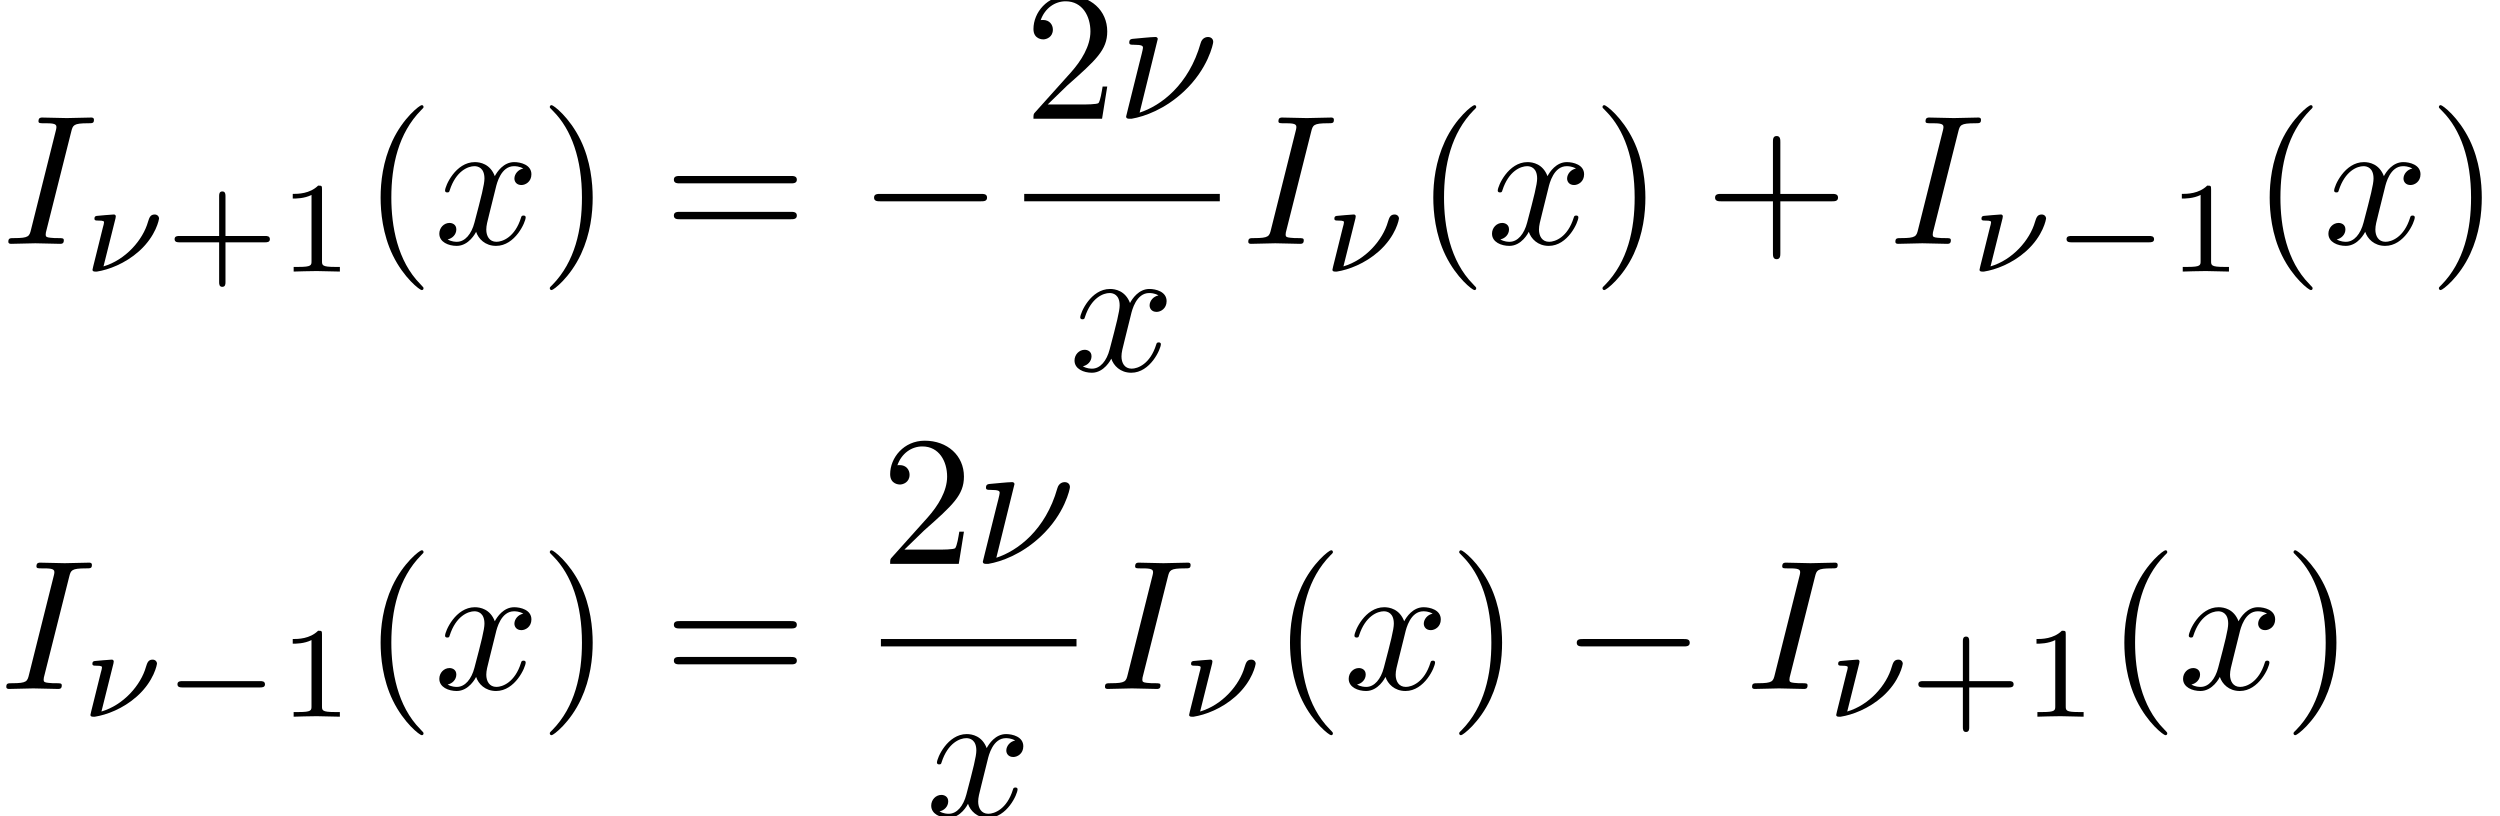
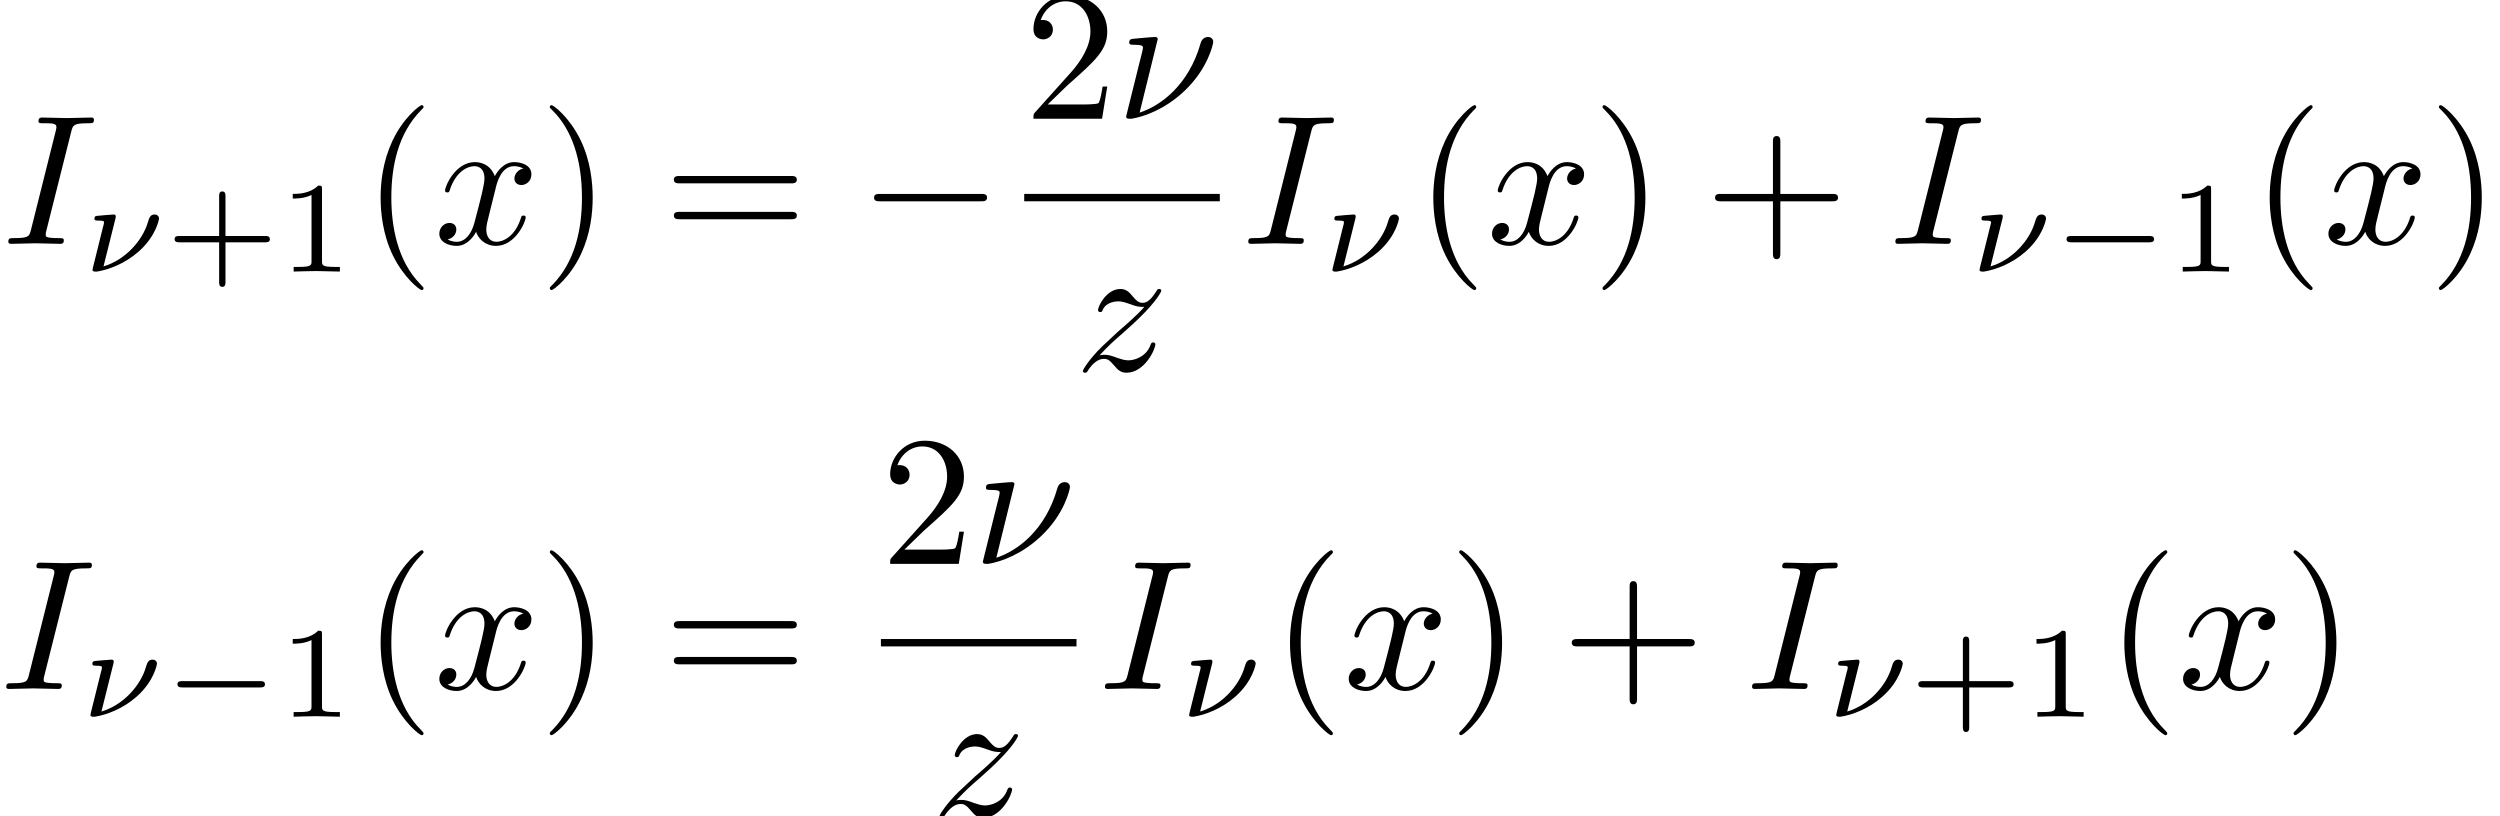
<svg xmlns="http://www.w3.org/2000/svg" xmlns:xlink="http://www.w3.org/1999/xlink" height="43.949pt" version="1.1" viewBox="158.203 55.071 134.679 43.949" width="134.679pt">
  <defs>
    <path d="M6.565 -2.291C6.735 -2.291 6.914 -2.291 6.914 -2.491S6.735 -2.69 6.565 -2.69H1.176C1.006 -2.69 0.827 -2.69 0.827 -2.491S1.006 -2.291 1.176 -2.291H6.565Z" id="g0-0" />
    <path d="M1.75 -2.873C1.757 -2.901 1.764 -2.943 1.764 -2.978C1.764 -2.985 1.764 -3.075 1.653 -3.075C1.646 -3.075 1.248 -3.041 1.2 -3.041C1.067 -3.027 0.941 -3.02 0.809 -3.006C0.697 -2.999 0.614 -2.992 0.614 -2.845C0.614 -2.748 0.711 -2.748 0.795 -2.748C1.13 -2.748 1.13 -2.706 1.13 -2.643C1.13 -2.601 1.095 -2.462 1.067 -2.371L0.718 -0.962C0.544 -0.265 0.509 -0.126 0.509 -0.098C0.509 0 0.614 0 0.642 0H0.753C1.374 -0.098 2.26 -0.425 3.006 -1.088C3.954 -1.932 4.094 -2.838 4.094 -2.852C4.094 -2.978 3.996 -3.075 3.857 -3.075C3.612 -3.075 3.564 -2.88 3.501 -2.685C3.222 -1.695 2.287 -0.628 1.102 -0.279L1.75 -2.873Z" id="g3-23" />
    <path d="M3.229 -1.576H5.363C5.454 -1.576 5.621 -1.576 5.621 -1.743C5.621 -1.918 5.461 -1.918 5.363 -1.918H3.229V-4.059C3.229 -4.149 3.229 -4.317 3.062 -4.317C2.887 -4.317 2.887 -4.156 2.887 -4.059V-1.918H0.746C0.656 -1.918 0.488 -1.918 0.488 -1.75C0.488 -1.576 0.649 -1.576 0.746 -1.576H2.887V0.565C2.887 0.656 2.887 0.823 3.055 0.823C3.229 0.823 3.229 0.663 3.229 0.565V-1.576Z" id="g5-43" />
    <path d="M2.336 -4.435C2.336 -4.624 2.322 -4.631 2.127 -4.631C1.681 -4.191 1.046 -4.184 0.76 -4.184V-3.933C0.928 -3.933 1.388 -3.933 1.771 -4.129V-0.572C1.771 -0.342 1.771 -0.251 1.074 -0.251H0.809V0C0.934 -0.007 1.792 -0.028 2.05 -0.028C2.267 -0.028 3.145 -0.007 3.299 0V-0.251H3.034C2.336 -0.251 2.336 -0.342 2.336 -0.572V-4.435Z" id="g5-49" />
    <path d="M3.298 2.391C3.298 2.361 3.298 2.341 3.128 2.172C1.883 0.917 1.564 -0.966 1.564 -2.491C1.564 -4.224 1.943 -5.958 3.168 -7.203C3.298 -7.323 3.298 -7.342 3.298 -7.372C3.298 -7.442 3.258 -7.472 3.198 -7.472C3.098 -7.472 2.202 -6.795 1.614 -5.529C1.106 -4.433 0.986 -3.328 0.986 -2.491C0.986 -1.714 1.096 -0.508 1.644 0.618C2.242 1.843 3.098 2.491 3.198 2.491C3.258 2.491 3.298 2.461 3.298 2.391Z" id="g4-40" />
    <path d="M2.879 -2.491C2.879 -3.268 2.77 -4.473 2.222 -5.599C1.624 -6.824 0.767 -7.472 0.667 -7.472C0.608 -7.472 0.568 -7.432 0.568 -7.372C0.568 -7.342 0.568 -7.323 0.757 -7.143C1.734 -6.157 2.301 -4.573 2.301 -2.491C2.301 -0.787 1.933 0.966 0.697 2.222C0.568 2.341 0.568 2.361 0.568 2.391C0.568 2.451 0.608 2.491 0.667 2.491C0.767 2.491 1.664 1.813 2.252 0.548C2.76 -0.548 2.879 -1.654 2.879 -2.491Z" id="g4-41" />
    <path d="M4.075 -2.291H6.854C6.994 -2.291 7.183 -2.291 7.183 -2.491S6.994 -2.69 6.854 -2.69H4.075V-5.479C4.075 -5.619 4.075 -5.808 3.875 -5.808S3.676 -5.619 3.676 -5.479V-2.69H0.887C0.747 -2.69 0.558 -2.69 0.558 -2.491S0.747 -2.291 0.887 -2.291H3.676V0.498C3.676 0.638 3.676 0.827 3.875 0.827S4.075 0.638 4.075 0.498V-2.291Z" id="g4-43" />
    <path d="M1.265 -0.767L2.321 -1.793C3.875 -3.168 4.473 -3.706 4.473 -4.702C4.473 -5.838 3.577 -6.635 2.361 -6.635C1.235 -6.635 0.498 -5.719 0.498 -4.832C0.498 -4.274 0.996 -4.274 1.026 -4.274C1.196 -4.274 1.544 -4.394 1.544 -4.802C1.544 -5.061 1.365 -5.32 1.016 -5.32C0.936 -5.32 0.917 -5.32 0.887 -5.31C1.116 -5.958 1.654 -6.326 2.232 -6.326C3.138 -6.326 3.567 -5.519 3.567 -4.702C3.567 -3.905 3.068 -3.118 2.521 -2.501L0.608 -0.369C0.498 -0.259 0.498 -0.239 0.498 0H4.194L4.473 -1.734H4.224C4.174 -1.435 4.105 -0.996 4.005 -0.847C3.935 -0.767 3.278 -0.767 3.059 -0.767H1.265Z" id="g4-50" />
    <path d="M6.844 -3.258C6.994 -3.258 7.183 -3.258 7.183 -3.457S6.994 -3.656 6.854 -3.656H0.887C0.747 -3.656 0.558 -3.656 0.558 -3.457S0.747 -3.258 0.897 -3.258H6.844ZM6.854 -1.325C6.994 -1.325 7.183 -1.325 7.183 -1.524S6.994 -1.724 6.844 -1.724H0.897C0.747 -1.724 0.558 -1.724 0.558 -1.524S0.747 -1.325 0.887 -1.325H6.854Z" id="g4-61" />
    <path d="M5.189 -1.576C5.3 -1.576 5.468 -1.576 5.468 -1.743C5.468 -1.918 5.307 -1.918 5.189 -1.918H1.032C0.921 -1.918 0.753 -1.918 0.753 -1.75C0.753 -1.576 0.914 -1.576 1.032 -1.576H5.189Z" id="g1-0" />
    <path d="M2.232 -4.294C2.232 -4.304 2.232 -4.403 2.102 -4.403C1.873 -4.403 1.146 -4.324 0.887 -4.304C0.807 -4.294 0.697 -4.284 0.697 -4.105C0.697 -3.985 0.787 -3.985 0.936 -3.985C1.415 -3.985 1.435 -3.915 1.435 -3.816C1.435 -3.746 1.315 -3.278 1.245 -3.009L0.638 -0.568C0.598 -0.418 0.528 -0.139 0.528 -0.12C0.528 -0.01 0.628 0 0.687 0H0.827C1.524 -0.12 2.61 -0.508 3.636 -1.465C4.951 -2.69 5.22 -4.045 5.22 -4.135C5.22 -4.304 5.101 -4.403 4.932 -4.403C4.852 -4.403 4.623 -4.364 4.543 -4.075C3.905 -1.813 2.391 -0.697 1.255 -0.329L2.232 -4.294Z" id="g2-23" />
    <path d="M3.726 -6.037C3.816 -6.396 3.846 -6.496 4.633 -6.496C4.872 -6.496 4.951 -6.496 4.951 -6.685C4.951 -6.804 4.842 -6.804 4.802 -6.804C4.513 -6.804 3.776 -6.775 3.487 -6.775C3.188 -6.775 2.461 -6.804 2.162 -6.804C2.092 -6.804 1.963 -6.804 1.963 -6.605C1.963 -6.496 2.052 -6.496 2.242 -6.496C2.66 -6.496 2.929 -6.496 2.929 -6.306C2.929 -6.257 2.929 -6.237 2.909 -6.147L1.564 -0.777C1.474 -0.408 1.445 -0.309 0.658 -0.309C0.428 -0.309 0.339 -0.309 0.339 -0.11C0.339 0 0.458 0 0.488 0C0.777 0 1.504 -0.03 1.793 -0.03C2.092 -0.03 2.829 0 3.128 0C3.208 0 3.328 0 3.328 -0.189C3.328 -0.309 3.248 -0.309 3.029 -0.309C2.849 -0.309 2.8 -0.309 2.6 -0.329C2.391 -0.349 2.351 -0.389 2.351 -0.498C2.351 -0.578 2.371 -0.658 2.391 -0.727L3.726 -6.037Z" id="g2-73" />
    <path d="M3.328 -3.009C3.387 -3.268 3.616 -4.184 4.314 -4.184C4.364 -4.184 4.603 -4.184 4.812 -4.055C4.533 -4.005 4.334 -3.756 4.334 -3.517C4.334 -3.357 4.443 -3.168 4.712 -3.168C4.932 -3.168 5.25 -3.347 5.25 -3.746C5.25 -4.264 4.663 -4.403 4.324 -4.403C3.746 -4.403 3.397 -3.875 3.278 -3.646C3.029 -4.304 2.491 -4.403 2.202 -4.403C1.166 -4.403 0.598 -3.118 0.598 -2.869C0.598 -2.77 0.697 -2.77 0.717 -2.77C0.797 -2.77 0.827 -2.79 0.847 -2.879C1.186 -3.935 1.843 -4.184 2.182 -4.184C2.371 -4.184 2.72 -4.095 2.72 -3.517C2.72 -3.208 2.55 -2.54 2.182 -1.146C2.022 -0.528 1.674 -0.11 1.235 -0.11C1.176 -0.11 0.946 -0.11 0.737 -0.239C0.986 -0.289 1.205 -0.498 1.205 -0.777C1.205 -1.046 0.986 -1.126 0.837 -1.126C0.538 -1.126 0.289 -0.867 0.289 -0.548C0.289 -0.09 0.787 0.11 1.225 0.11C1.883 0.11 2.242 -0.588 2.271 -0.648C2.391 -0.279 2.75 0.11 3.347 0.11C4.374 0.11 4.941 -1.176 4.941 -1.425C4.941 -1.524 4.852 -1.524 4.822 -1.524C4.732 -1.524 4.712 -1.484 4.692 -1.415C4.364 -0.349 3.686 -0.11 3.367 -0.11C2.979 -0.11 2.819 -0.428 2.819 -0.767C2.819 -0.986 2.879 -1.205 2.989 -1.644L3.328 -3.009Z" id="g2-120" />
+     <path d="M1.325 -0.827C1.863 -1.405 2.152 -1.654 2.511 -1.963C2.511 -1.973 3.128 -2.501 3.487 -2.859C4.433 -3.786 4.653 -4.264 4.653 -4.304C4.653 -4.403 4.563 -4.403 4.543 -4.403C4.473 -4.403 4.443 -4.384 4.394 -4.294C4.095 -3.816 3.885 -3.656 3.646 -3.656S3.288 -3.806 3.138 -3.975C2.949 -4.204 2.78 -4.403 2.451 -4.403C1.704 -4.403 1.245 -3.477 1.245 -3.268C1.245 -3.218 1.275 -3.158 1.365 -3.158S1.474 -3.208 1.494 -3.268C1.684 -3.726 2.262 -3.736 2.341 -3.736C2.55 -3.736 2.74 -3.666 2.969 -3.587C3.367 -3.437 3.477 -3.437 3.736 -3.437C3.377 -3.009 2.54 -2.291 2.351 -2.132L1.455 -1.295C0.777 -0.628 0.428 -0.06 0.428 0.01C0.428 0.11 0.528 0.11 0.548 0.11C0.628 0.11 0.648 0.09 0.707 -0.02C0.936 -0.369 1.235 -0.638 1.554 -0.638C1.783 -0.638 1.883 -0.548 2.132 -0.259C2.301 -0.05 2.481 0.11 2.77 0.11C3.756 0.11 4.334 -1.156 4.334 -1.425C4.334 -1.474 4.294 -1.524 4.214 -1.524C4.125 -1.524 4.105 -1.465 4.075 -1.395C3.846 -0.747 3.208 -0.558 2.879 -0.558C2.68 -0.558 2.501 -0.618 2.291 -0.687C1.953 -0.817 1.803 -0.857 1.594 -0.857C1.574 -0.857 1.415 -0.857 1.325 -0.827Z" id="g2-122" />
  </defs>
  <g id="page1">
    <use x="158.313" xlink:href="#g2-73" y="68.207" />
    <use x="162.677" xlink:href="#g3-23" y="69.701" />
    <use x="167.121" xlink:href="#g5-43" y="69.701" />
    <use x="173.214" xlink:href="#g5-49" y="69.701" />
    <use x="177.721" xlink:href="#g4-40" y="68.207" />
    <use x="181.581" xlink:href="#g2-120" y="68.207" />
    <use x="187.253" xlink:href="#g4-41" y="68.207" />
    <use x="193.947" xlink:href="#g4-61" y="68.207" />
    <use x="204.463" xlink:href="#g0-0" y="68.207" />
    <use x="213.379" xlink:href="#g4-50" y="61.467" />
    <use x="218.341" xlink:href="#g2-23" y="61.467" />
    <rect height="0.398" width="10.537" x="213.379" y="65.517" />
-     <use x="215.8" xlink:href="#g2-120" y="75.041" />
+     <use x="216.111" xlink:href="#g2-122" y="75.041" />
    <use x="225.111" xlink:href="#g2-73" y="68.207" />
    <use x="229.474" xlink:href="#g3-23" y="69.701" />
    <use x="234.431" xlink:href="#g4-40" y="68.207" />
    <use x="238.291" xlink:href="#g2-120" y="68.207" />
    <use x="243.964" xlink:href="#g4-41" y="68.207" />
    <use x="250.038" xlink:href="#g4-43" y="68.207" />
    <use x="259.971" xlink:href="#g2-73" y="68.207" />
    <use x="264.334" xlink:href="#g3-23" y="69.701" />
    <use x="268.778" xlink:href="#g1-0" y="69.701" />
    <use x="274.982" xlink:href="#g5-49" y="69.701" />
    <use x="279.489" xlink:href="#g4-40" y="68.207" />
    <use x="283.349" xlink:href="#g2-120" y="68.207" />
    <use x="289.022" xlink:href="#g4-41" y="68.207" />
    <use x="158.203" xlink:href="#g2-73" y="92.186" />
    <use x="162.566" xlink:href="#g3-23" y="93.681" />
    <use x="167.01" xlink:href="#g1-0" y="93.681" />
    <use x="173.213" xlink:href="#g5-49" y="93.681" />
    <use x="177.721" xlink:href="#g4-40" y="92.186" />
    <use x="181.581" xlink:href="#g2-120" y="92.186" />
    <use x="187.253" xlink:href="#g4-41" y="92.186" />
    <use x="193.947" xlink:href="#g4-61" y="92.186" />
    <use x="205.659" xlink:href="#g4-50" y="85.447" />
    <use x="210.622" xlink:href="#g2-23" y="85.447" />
    <rect height="0.398" width="10.537" x="205.659" y="89.496" />
-     <use x="208.08" xlink:href="#g2-120" y="99.02" />
+     <use x="208.392" xlink:href="#g2-122" y="99.02" />
    <use x="217.391" xlink:href="#g2-73" y="92.186" />
    <use x="221.754" xlink:href="#g3-23" y="93.681" />
    <use x="226.711" xlink:href="#g4-40" y="92.186" />
    <use x="230.571" xlink:href="#g2-120" y="92.186" />
    <use x="236.244" xlink:href="#g4-41" y="92.186" />
-     <use x="242.318" xlink:href="#g0-0" y="92.186" />
+     <use x="242.318" xlink:href="#g4-43" y="92.186" />
    <use x="252.251" xlink:href="#g2-73" y="92.186" />
    <use x="256.614" xlink:href="#g3-23" y="93.681" />
    <use x="261.059" xlink:href="#g5-43" y="93.681" />
    <use x="267.152" xlink:href="#g5-49" y="93.681" />
    <use x="271.659" xlink:href="#g4-40" y="92.186" />
    <use x="275.519" xlink:href="#g2-120" y="92.186" />
    <use x="281.191" xlink:href="#g4-41" y="92.186" />
  </g>
</svg>
